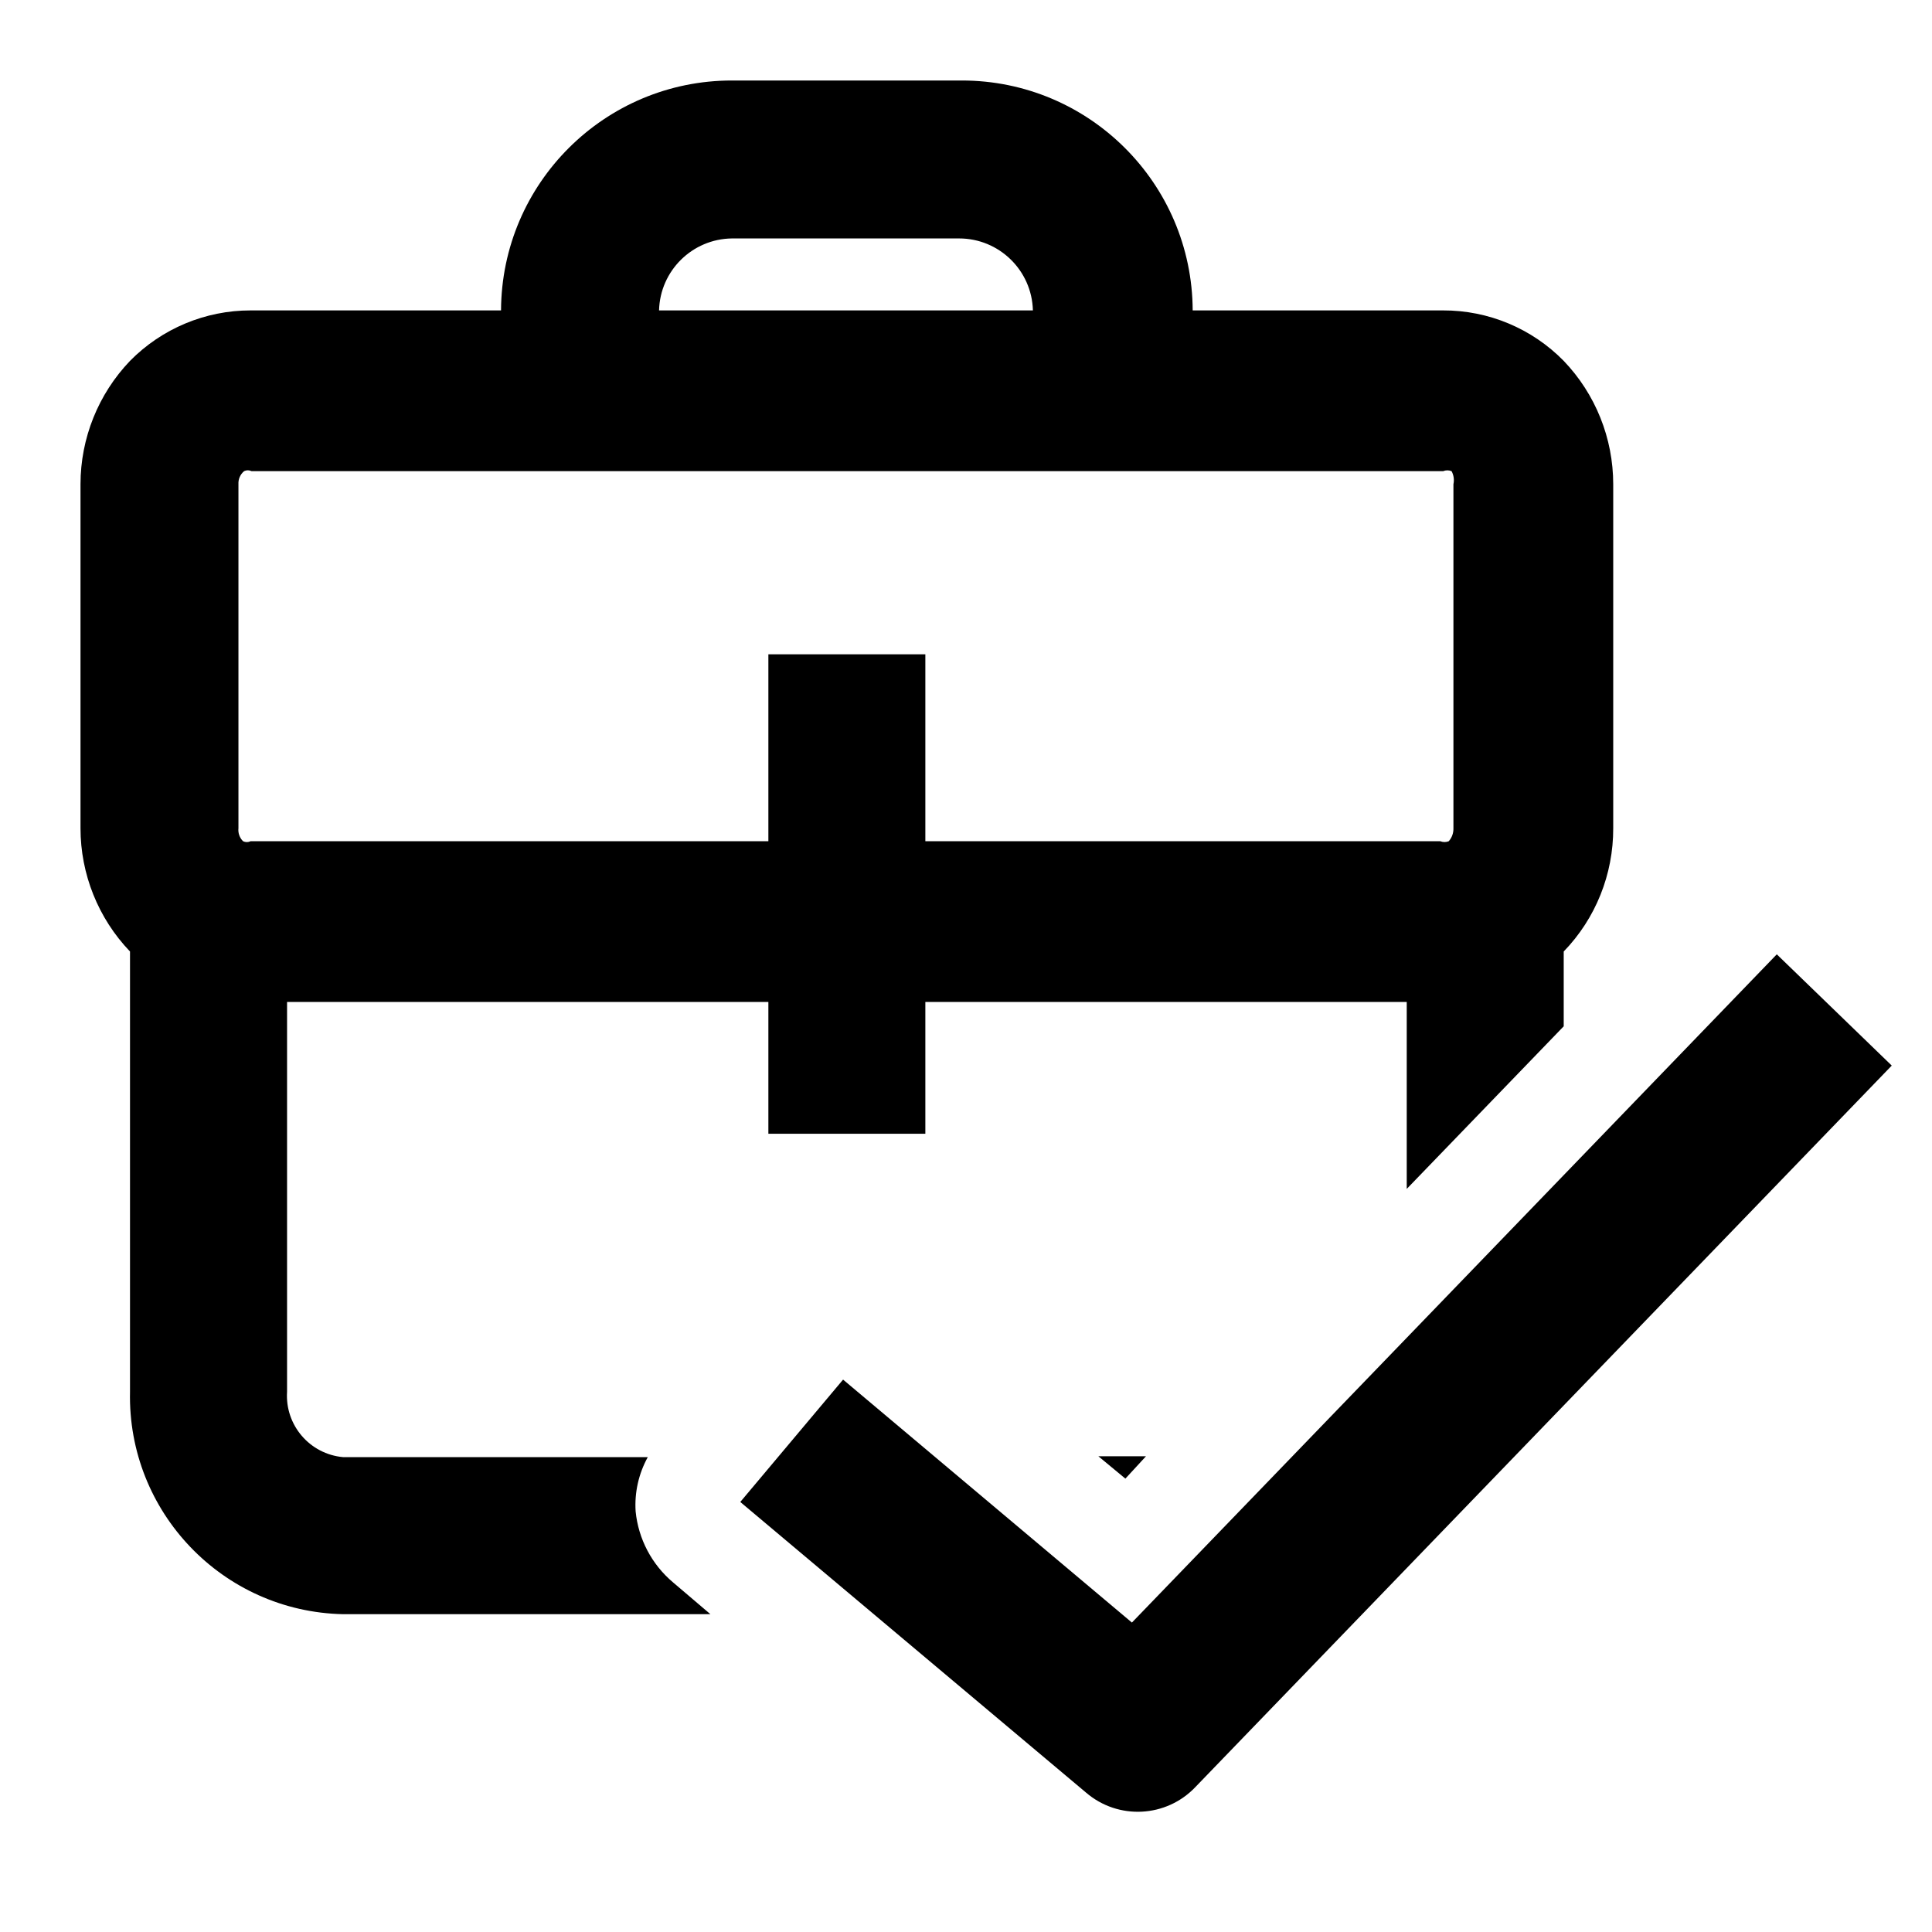
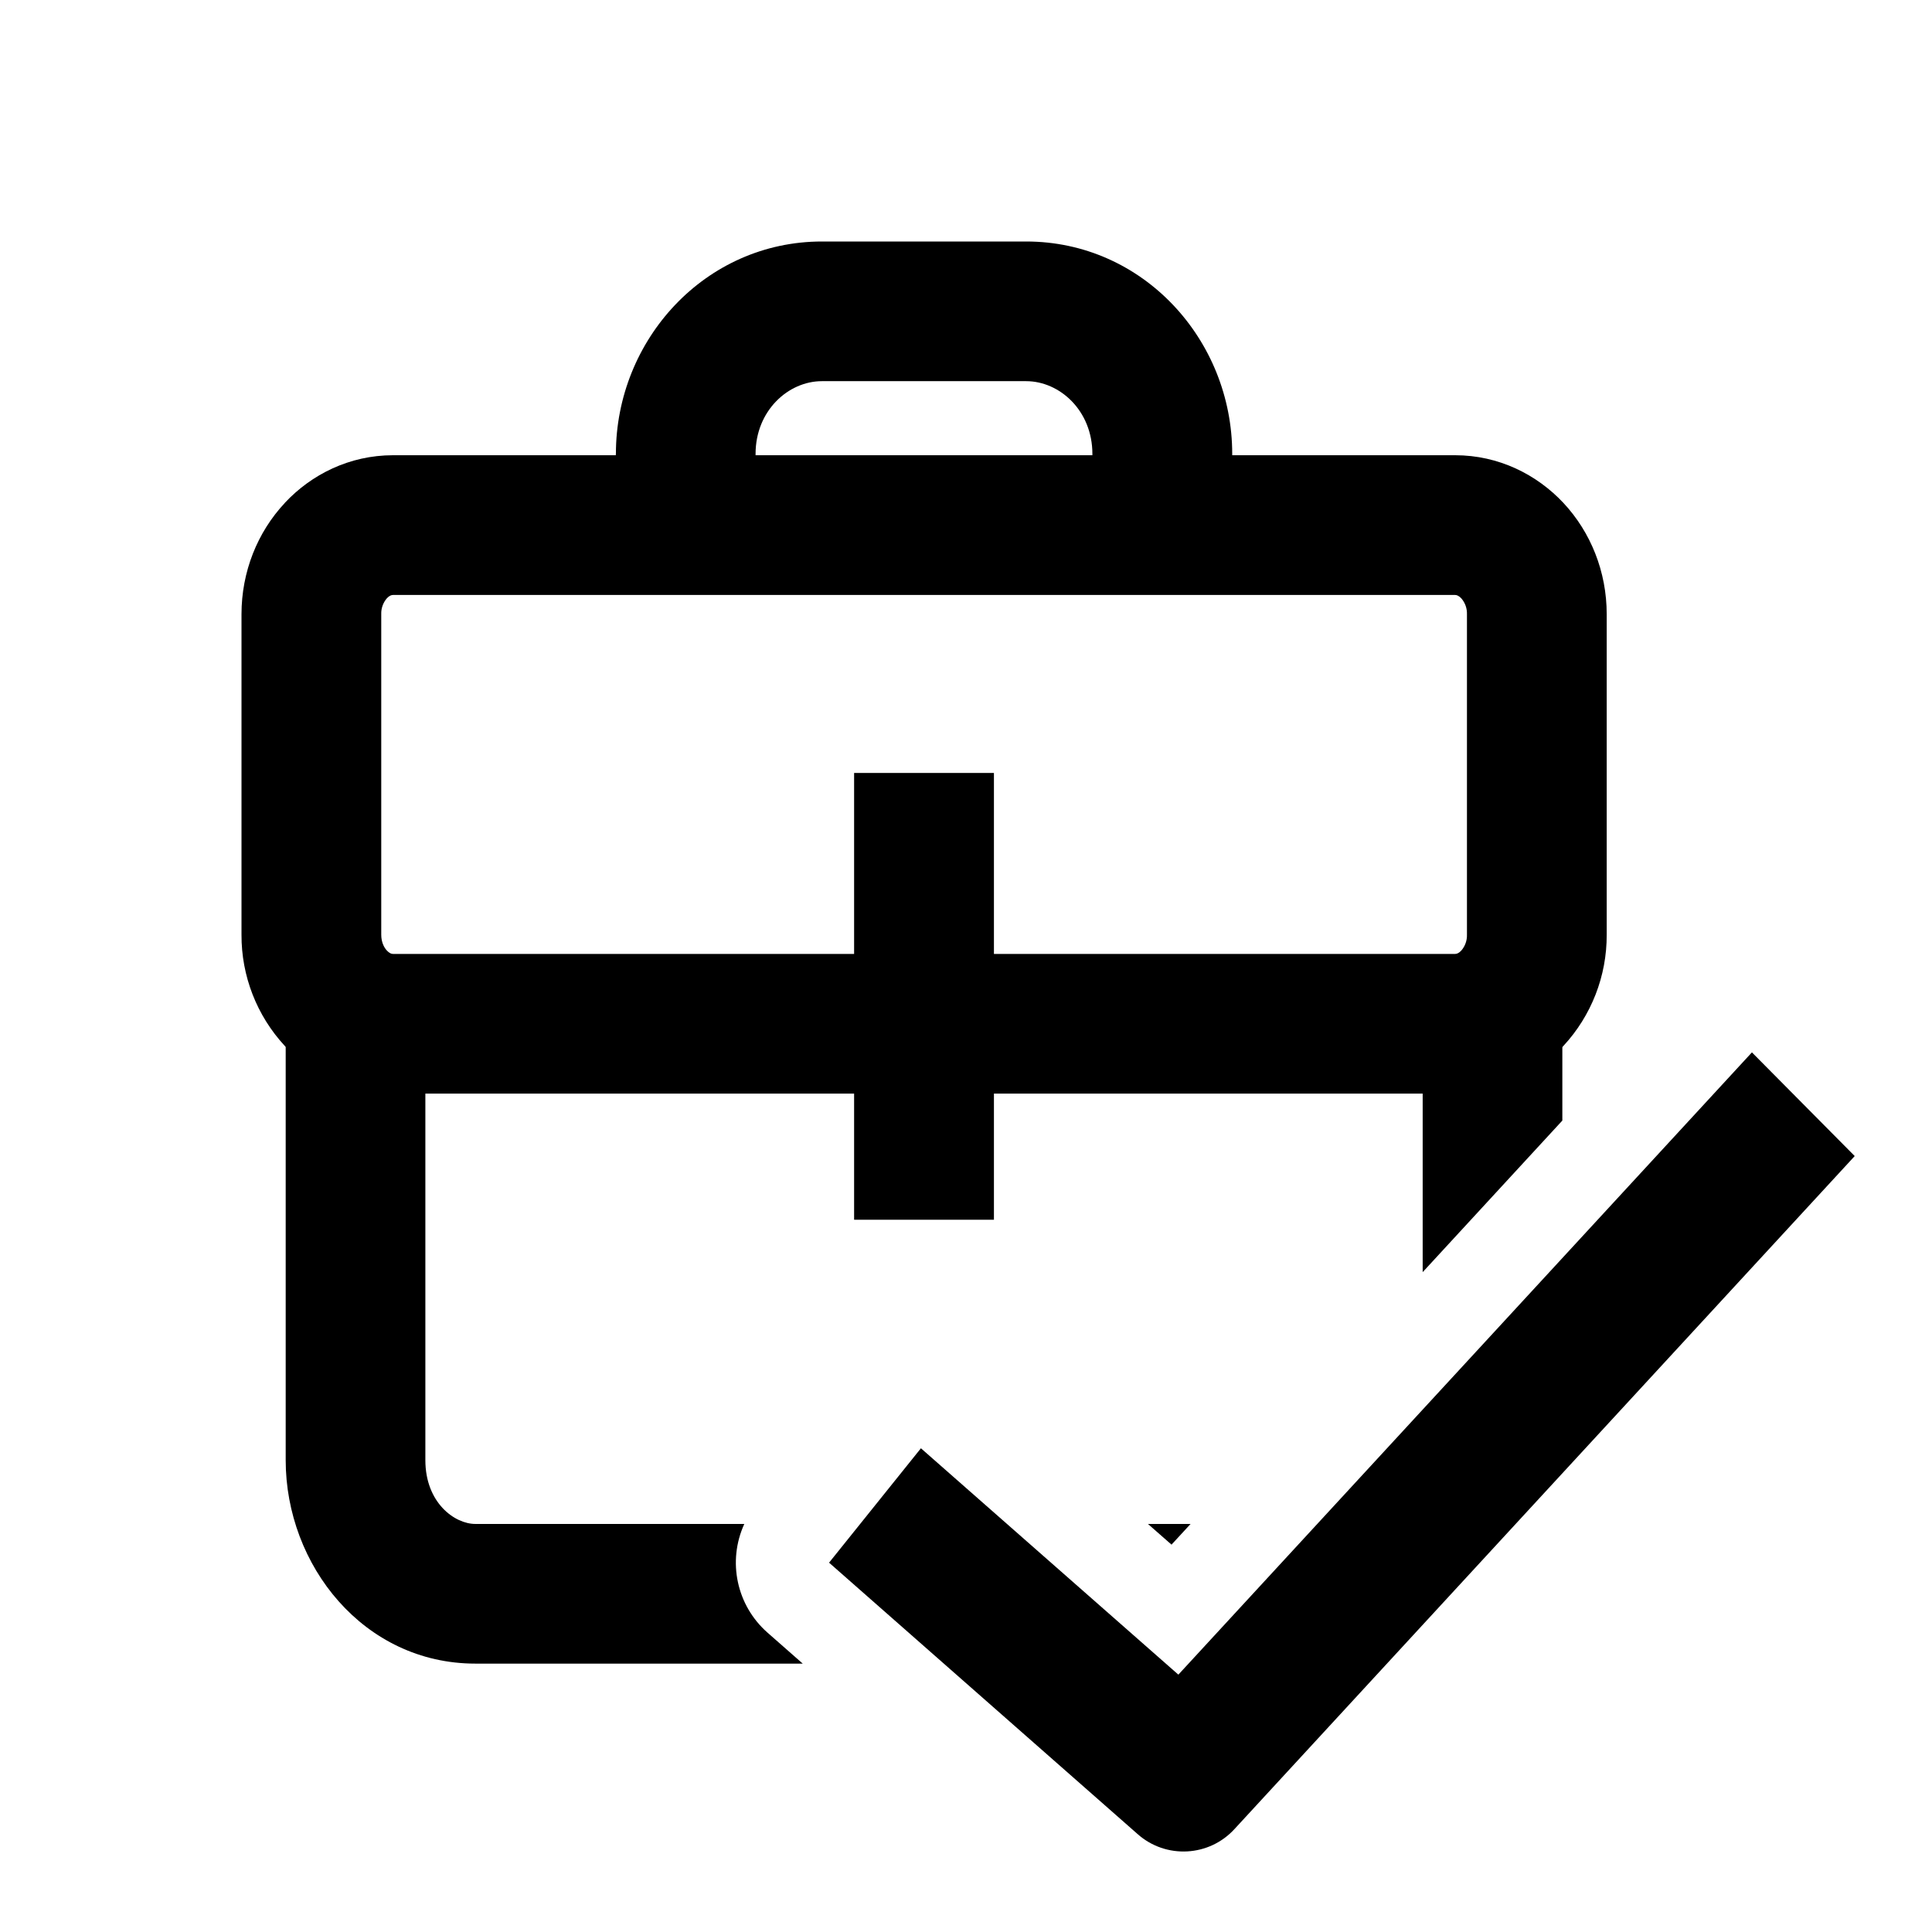
<svg xmlns="http://www.w3.org/2000/svg" width="24" height="24" viewBox="0 0 24 24">
-   <path clip-rule="evenodd" d="m22.072 11.855-8.011 8.301-3.588-3.018-1.277 1.52 4.296 3.611a.987.987 0 0 0 1.358-.07l8.65-8.962-1.428-1.382z" />
-   <path clip-rule="evenodd" d="M14.236 18.09h-.592l.336.278.256-.278zM7.896 18.775a1.23 1.23 0 0 1 .151-.674H4.262a.766.766 0 0 1-.696-.812v-4.842h5.979v1.637h1.95v-1.637h5.98v2.322l1.95-2.02v-.929c.397-.41.617-.96.615-1.532V6.015c0-.57-.22-1.12-.615-1.532a2.09 2.09 0 0 0-1.498-.627h-3.111A2.868 2.868 0 0 0 11.948 1H9.092a2.868 2.868 0 0 0-2.868 2.856H3.113a2.101 2.101 0 0 0-1.498.627A2.218 2.218 0 0 0 1 6.015v4.273c0 .57.22 1.12.615 1.532v5.469a2.705 2.705 0 0 0 2.647 2.763h4.563l-.464-.395a1.323 1.323 0 0 1-.465-.882zM9.057 2.962h2.856a.917.917 0 0 1 .918.894H8.187a.917.917 0 0 1 .905-.894h-.035zM3.02 10.451a.199.199 0 0 1-.058-.163V6.015a.197.197 0 0 1 .07-.162.105.105 0 0 1 .093 0h14.802a.139.139 0 0 1 .105 0c.027.05.035.107.023.162v4.273a.233.233 0 0 1-.058.162.14.14 0 0 1-.105 0h-6.397V8.128h-1.95v2.322H3.113a.105.105 0 0 1-.093 0z" />
+   <path fill-rule="evenodd" clip-rule="evenodd" d="M7.651 5.638C7.651 4.219 8.761 3 10.211 3h2.537c1.45 0 2.559 1.219 2.559 2.638v.885H13.57v-.885c0-.536-.405-.903-.823-.903H10.21c-.418 0-.824.367-.824.903v.885H7.65v-.885z" />
+   <path fill-rule="evenodd" clip-rule="evenodd" d="M4.852 7.397a.15.15 0 0 0-.046.035.287.287 0 0 0-.07.197v3.982c0 .09.033.158.07.197a.15.15 0 0 0 .045.035c.012.005.021.007.032.007h13.193c.01 0 .02-.002.031-.007a.15.15 0 0 0 .046-.035.287.287 0 0 0 .07-.197V7.63a.286.286 0 0 0-.07-.197.15.15 0 0 0-.046-.035.072.072 0 0 0-.03-.007H4.882c-.01 0-.02.002-.031.007zm-1.314-1.15c.33-.353.803-.592 1.345-.592h13.193c.542 0 1.015.24 1.345.592.34.364.538.856.538 1.382v3.982a2.02 2.02 0 0 1-.538 1.382c-.33.353-.803.592-1.345.592H4.883c-.542 0-1.016-.239-1.345-.592A2.02 2.02 0 0 1 3 11.611V7.63c0-.526.197-1.018.538-1.382z" />
+   <path fill-rule="evenodd" clip-rule="evenodd" d="M12.347 9.603v5.549H10.61v-5.55h1.736zM9.972 20.666H5.905c-1.387 0-2.356-1.222-2.356-2.527v-5.421h1.735v5.42c0 .53.364.793.621.793h3.341a1.157 1.157 0 0 0 .288 1.35l.438.385zm4.288-1.735.293.257.237-.257h-.53zm3.413-3.128v-3.085h1.735v1.202l-1.735 1.883z" />
+   <path fill-rule="evenodd" clip-rule="evenodd" d="m23.04 14.361-7.7 8.355a.859.859 0 0 1-1.21.066l-3.831-3.37 1.141-1.421 3.198 2.812 7.125-7.73 1.277 1.288z" />
</svg>
